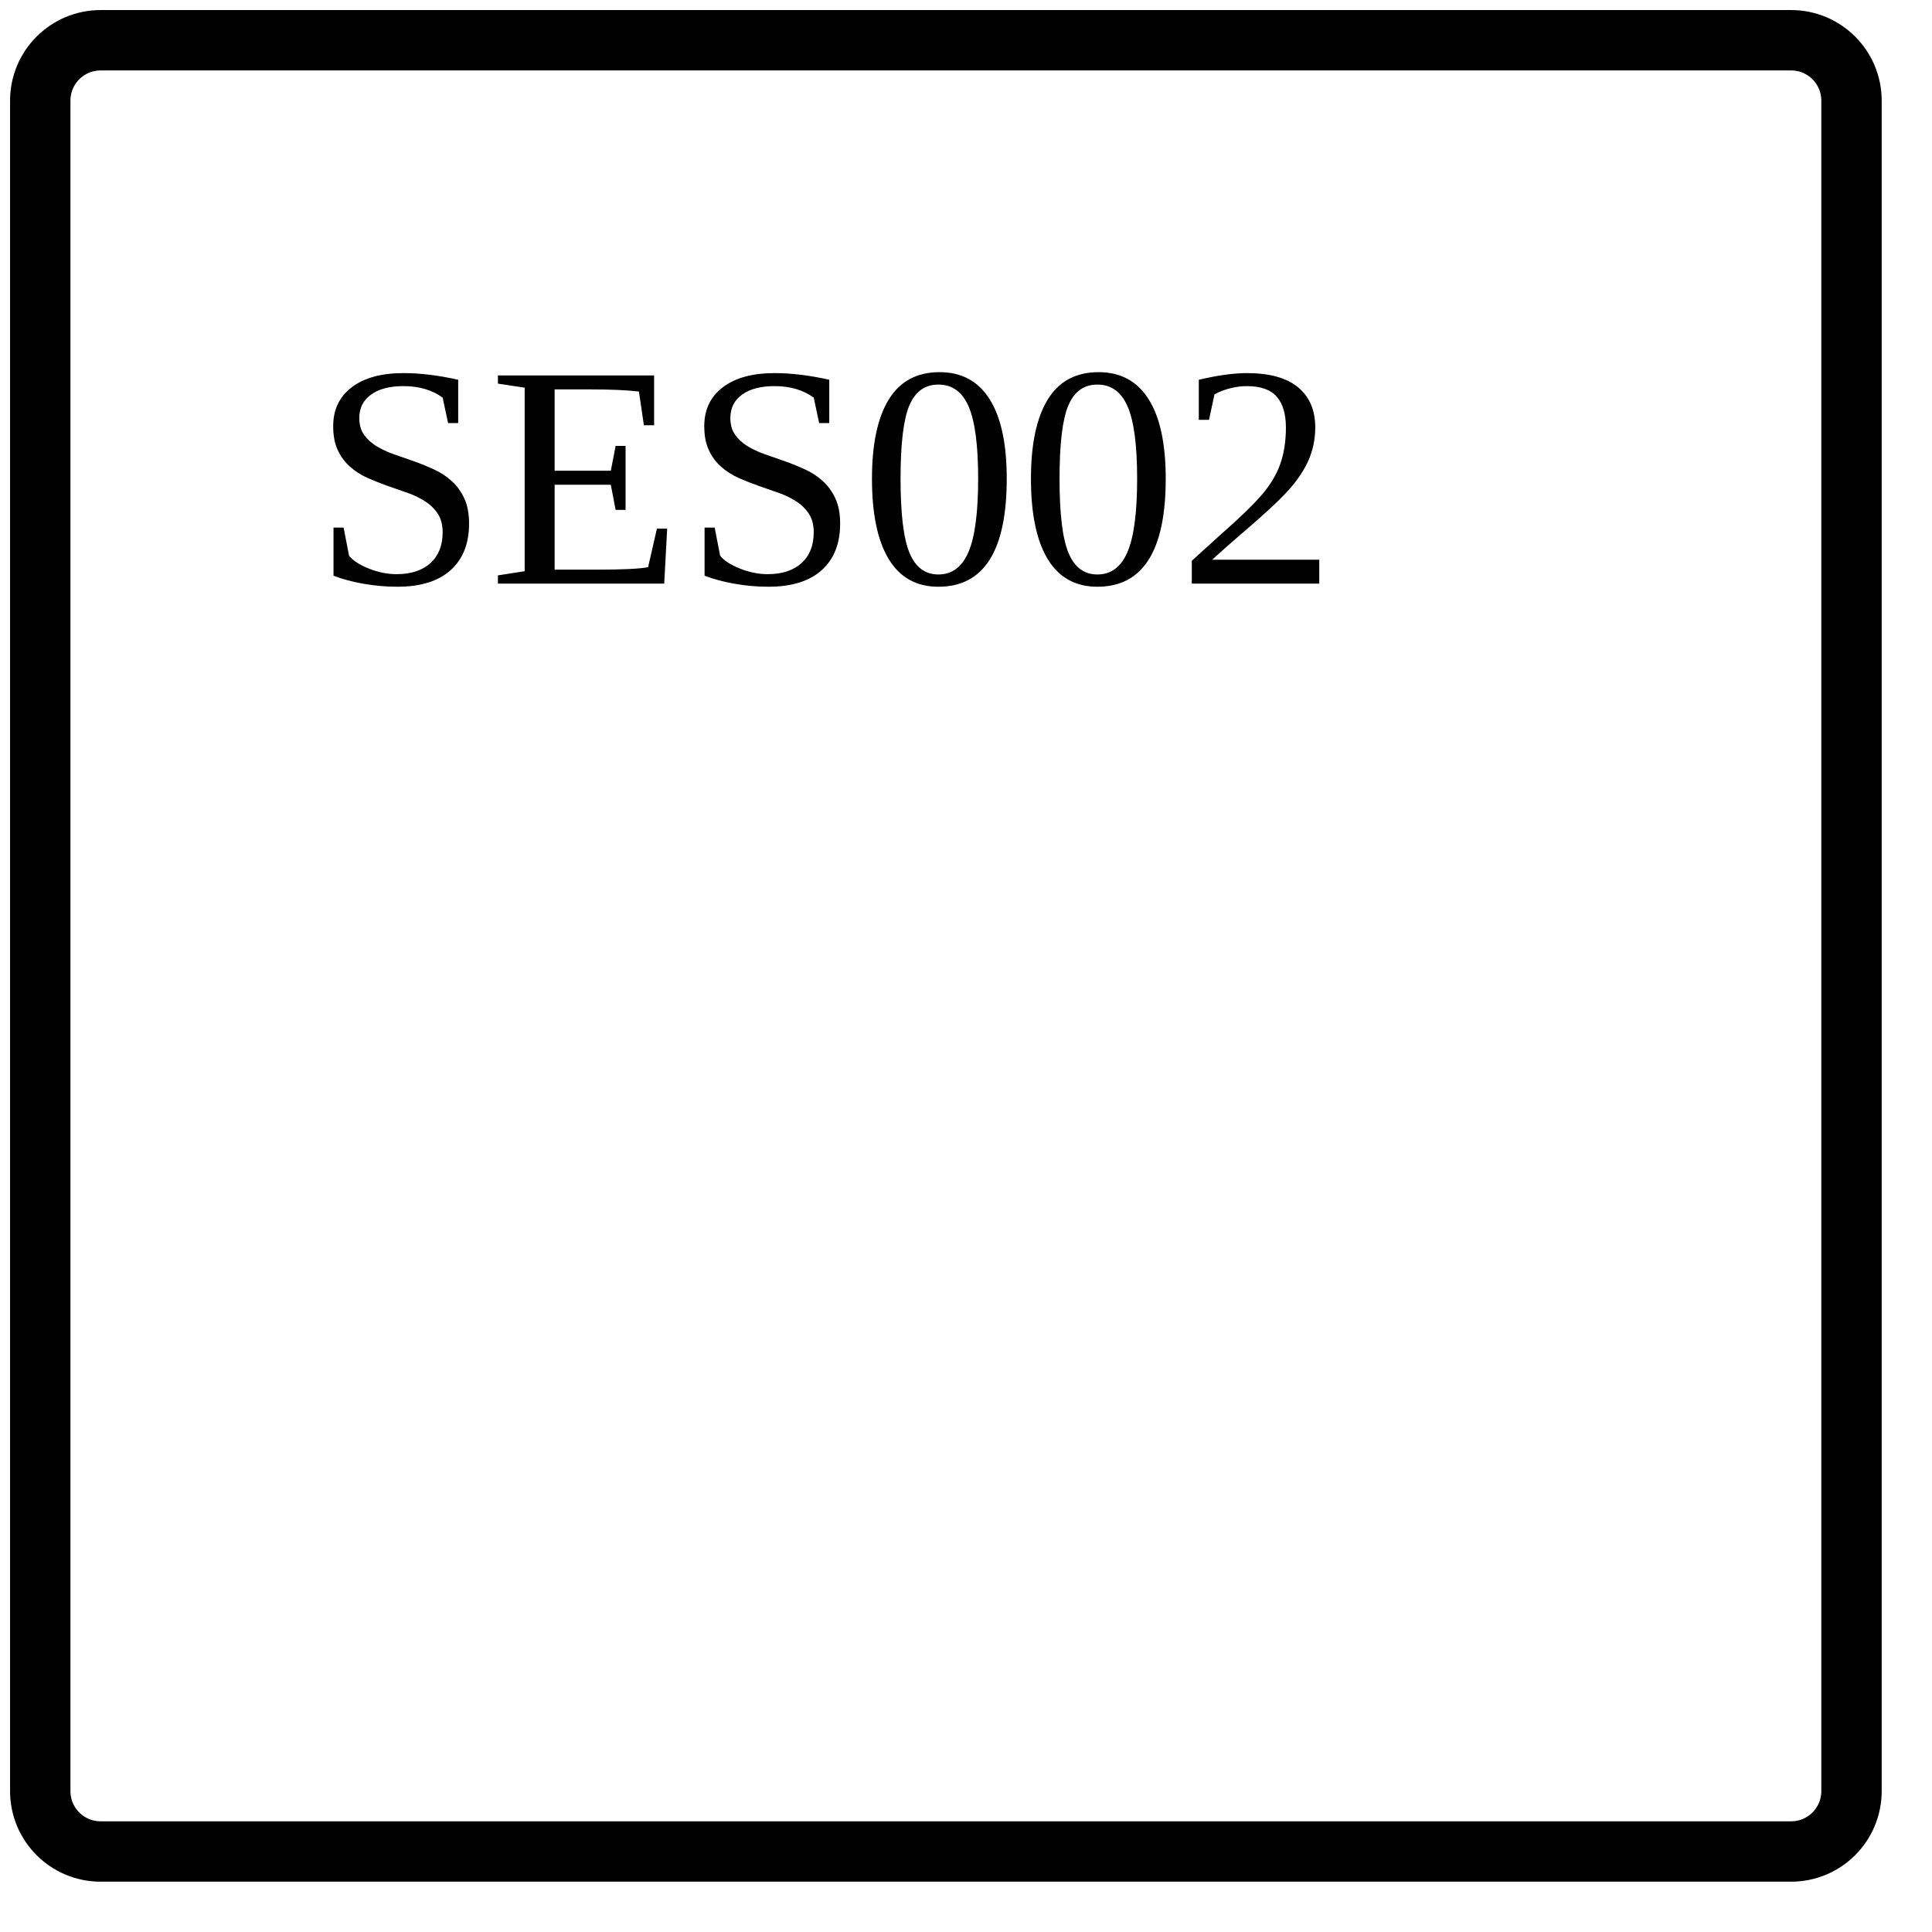
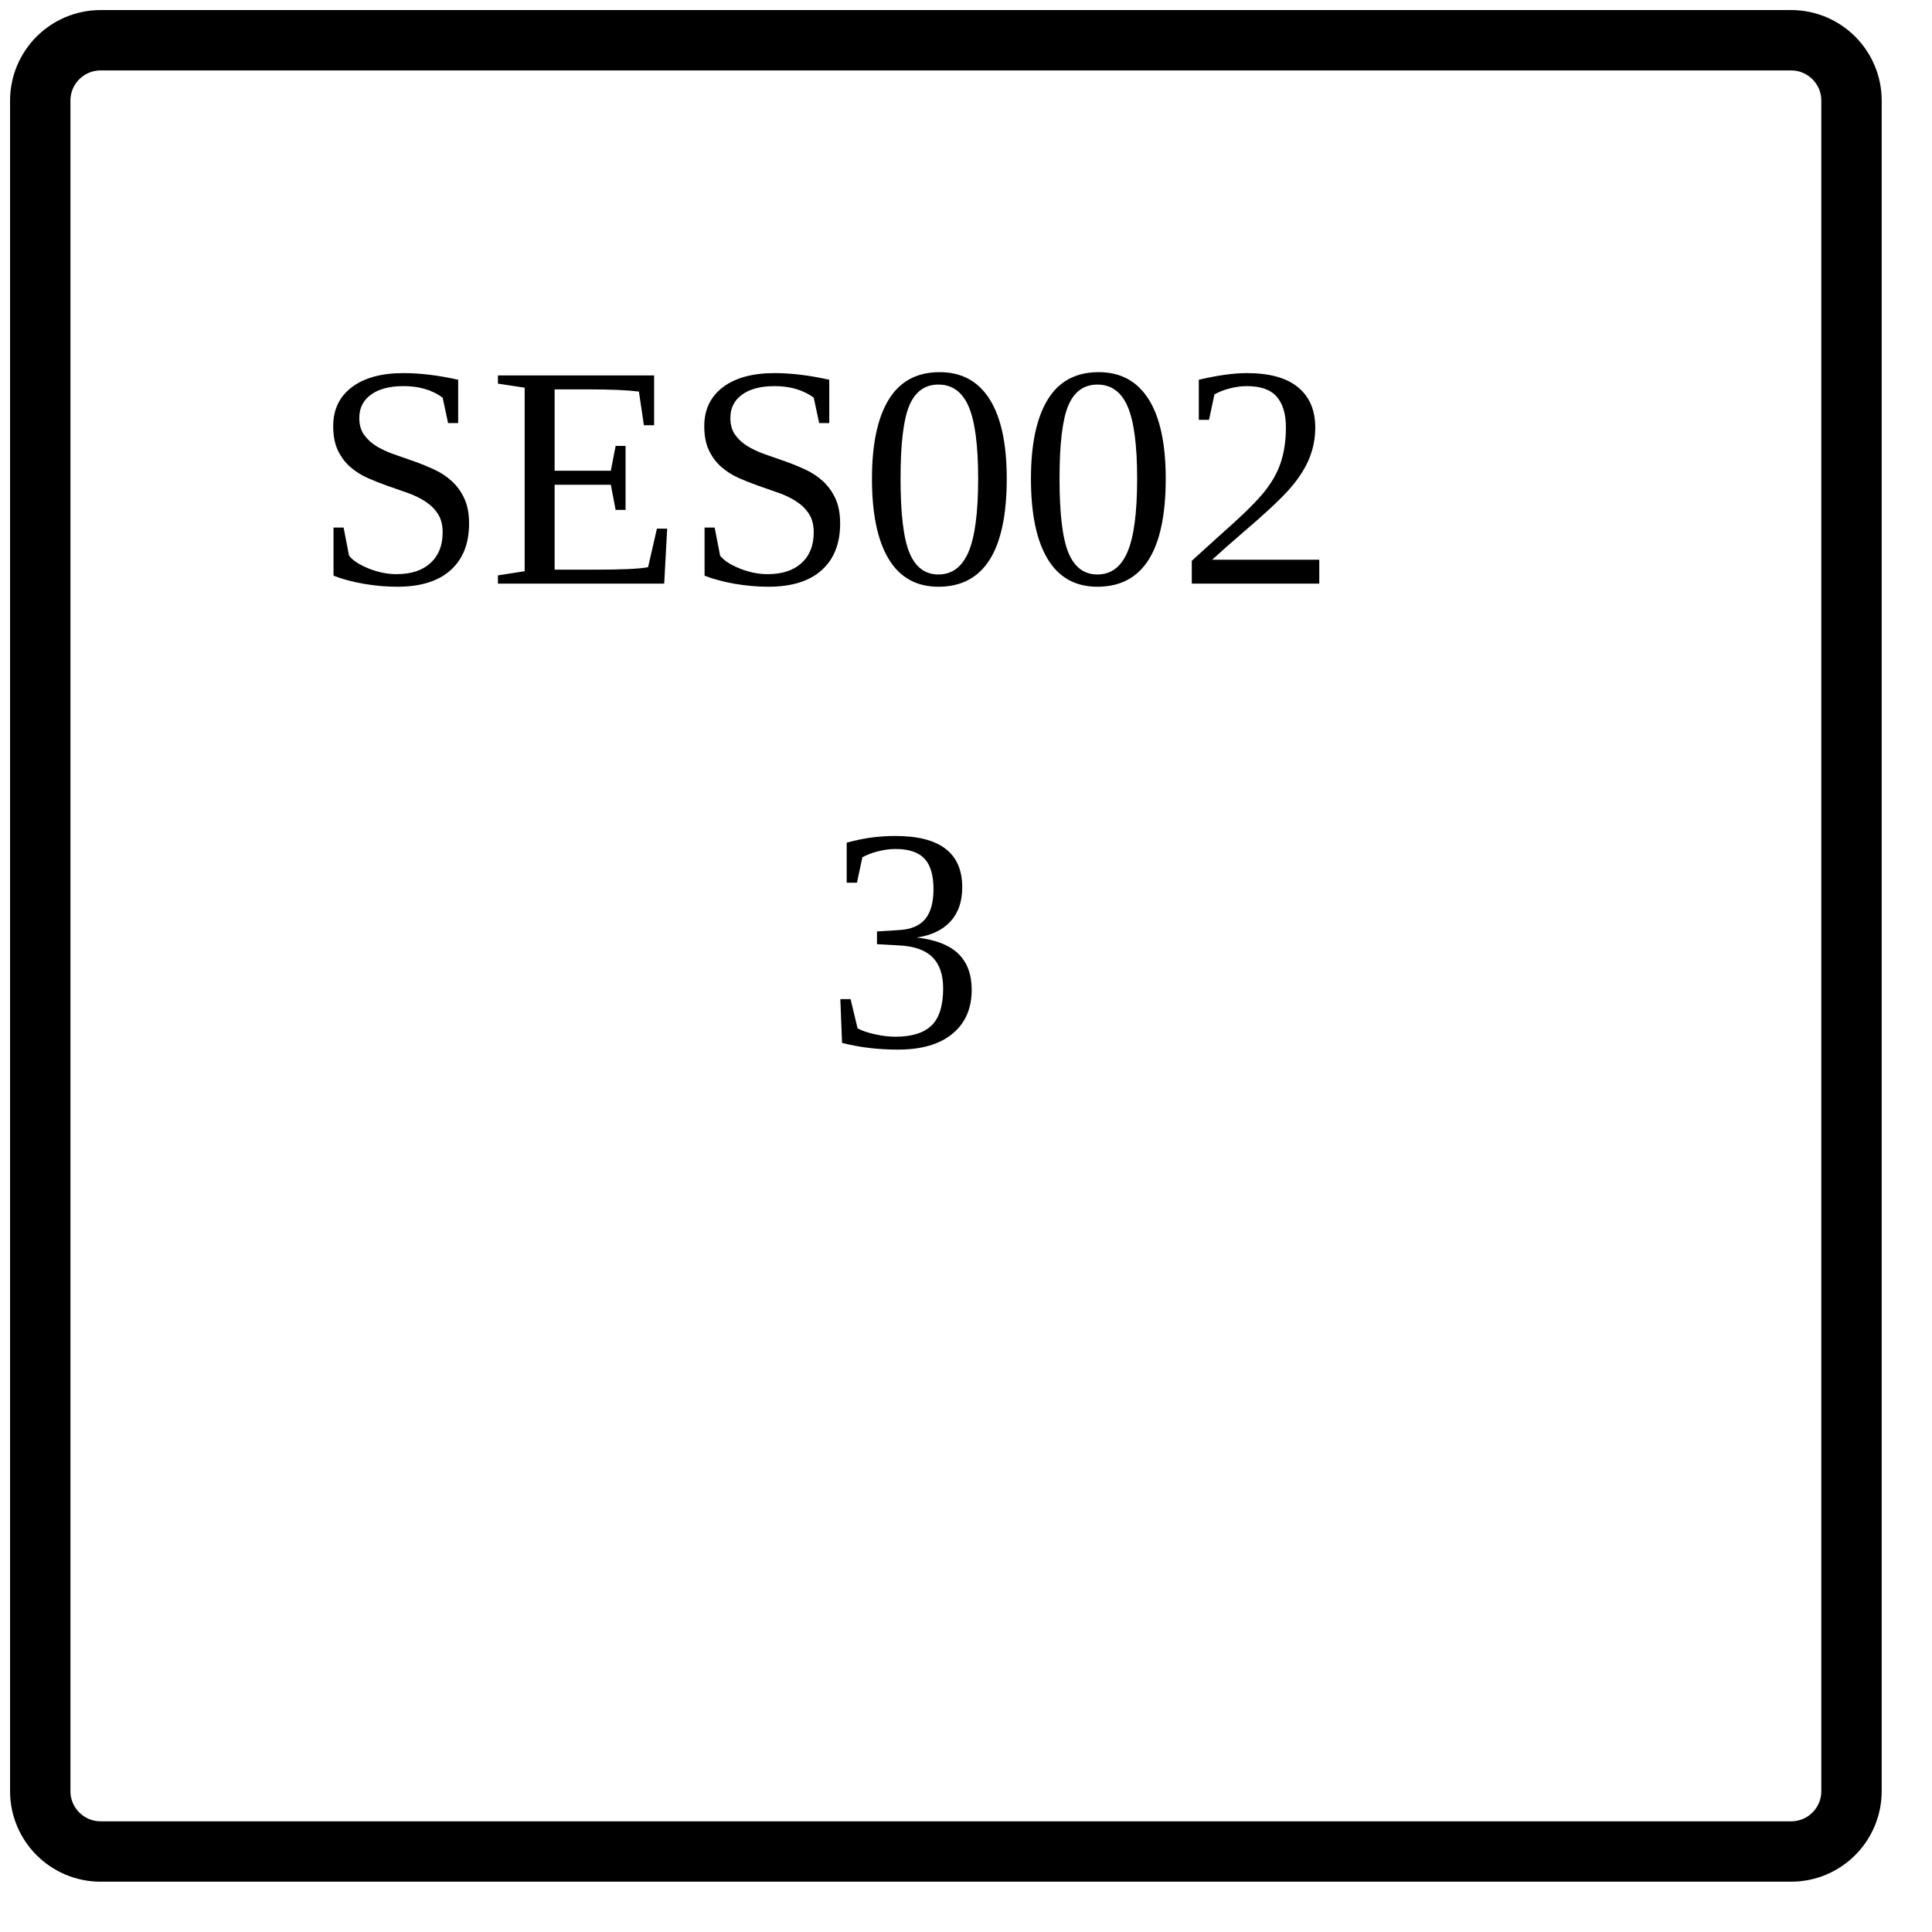
<svg xmlns="http://www.w3.org/2000/svg" version="1.1" viewBox="0 0 960 960">
  <style type="text/css">text{font-size:158px;}</style>
  <rect x="20" y="20" width="900" height="900" stroke="black" stroke-width="30" rx="30" fill="none" />
  <text x="155" y="290">SES002</text>
+   <text x="410" y="520">3</text>
</svg>
